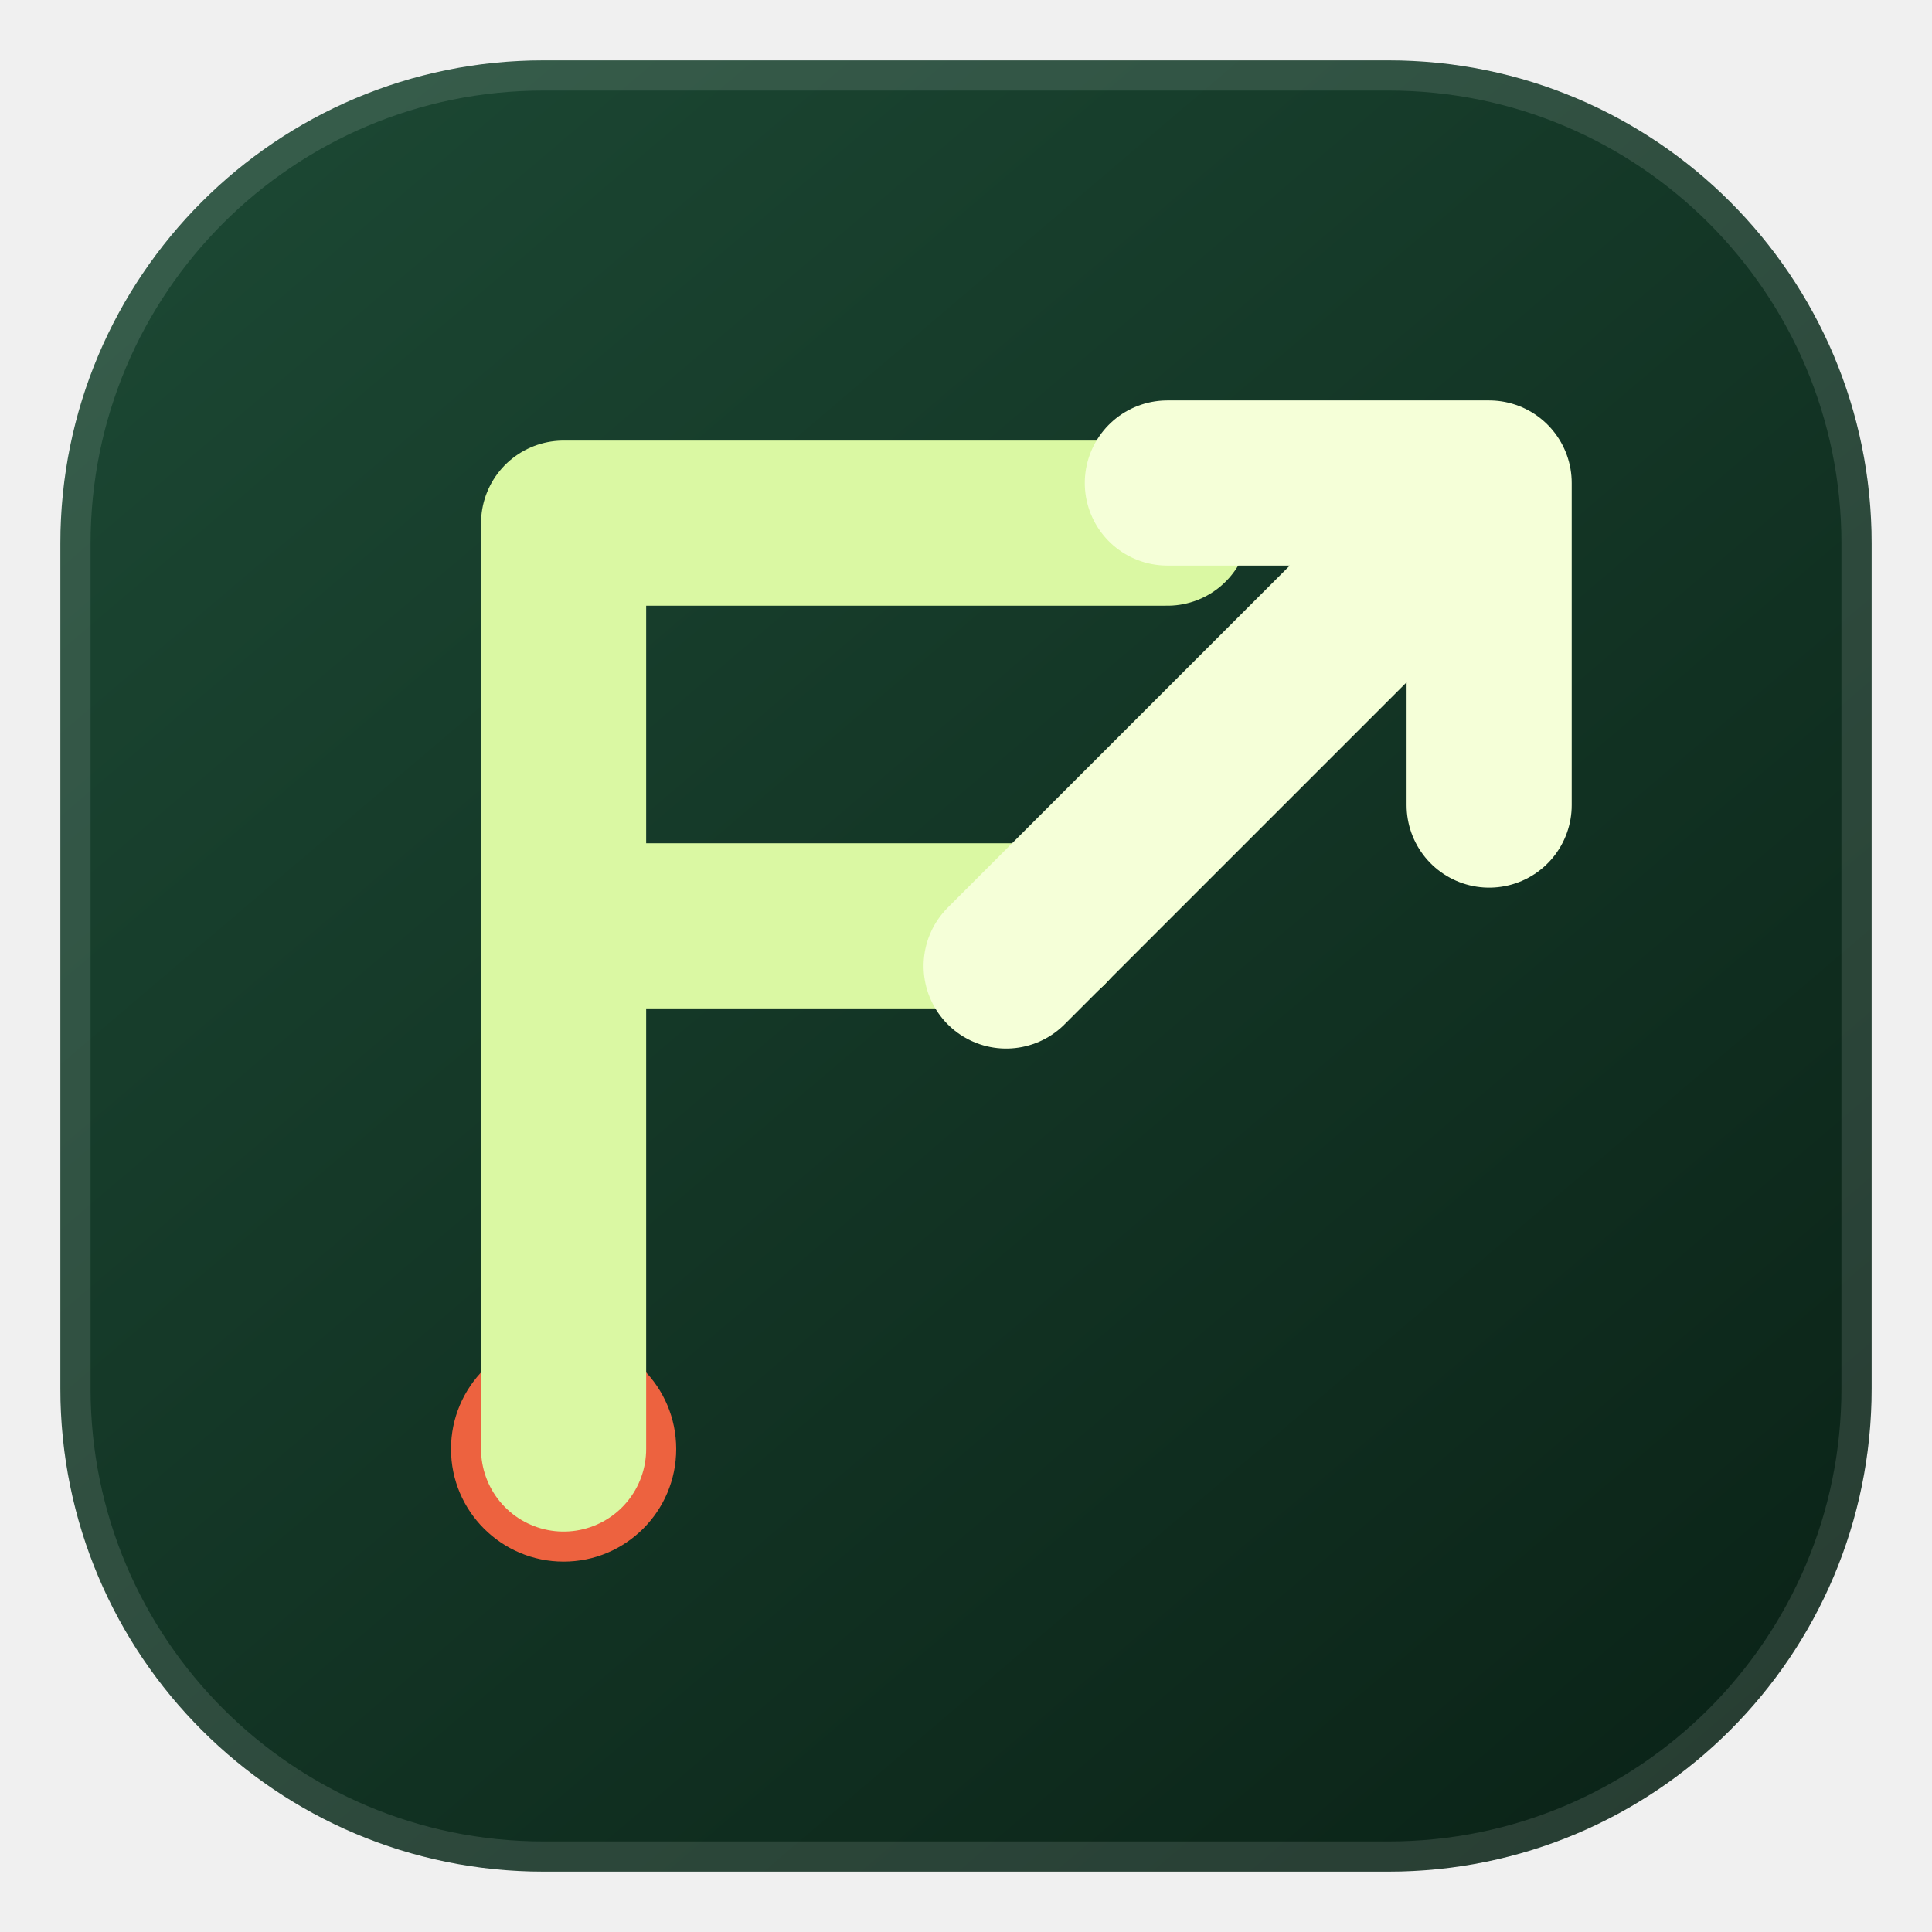
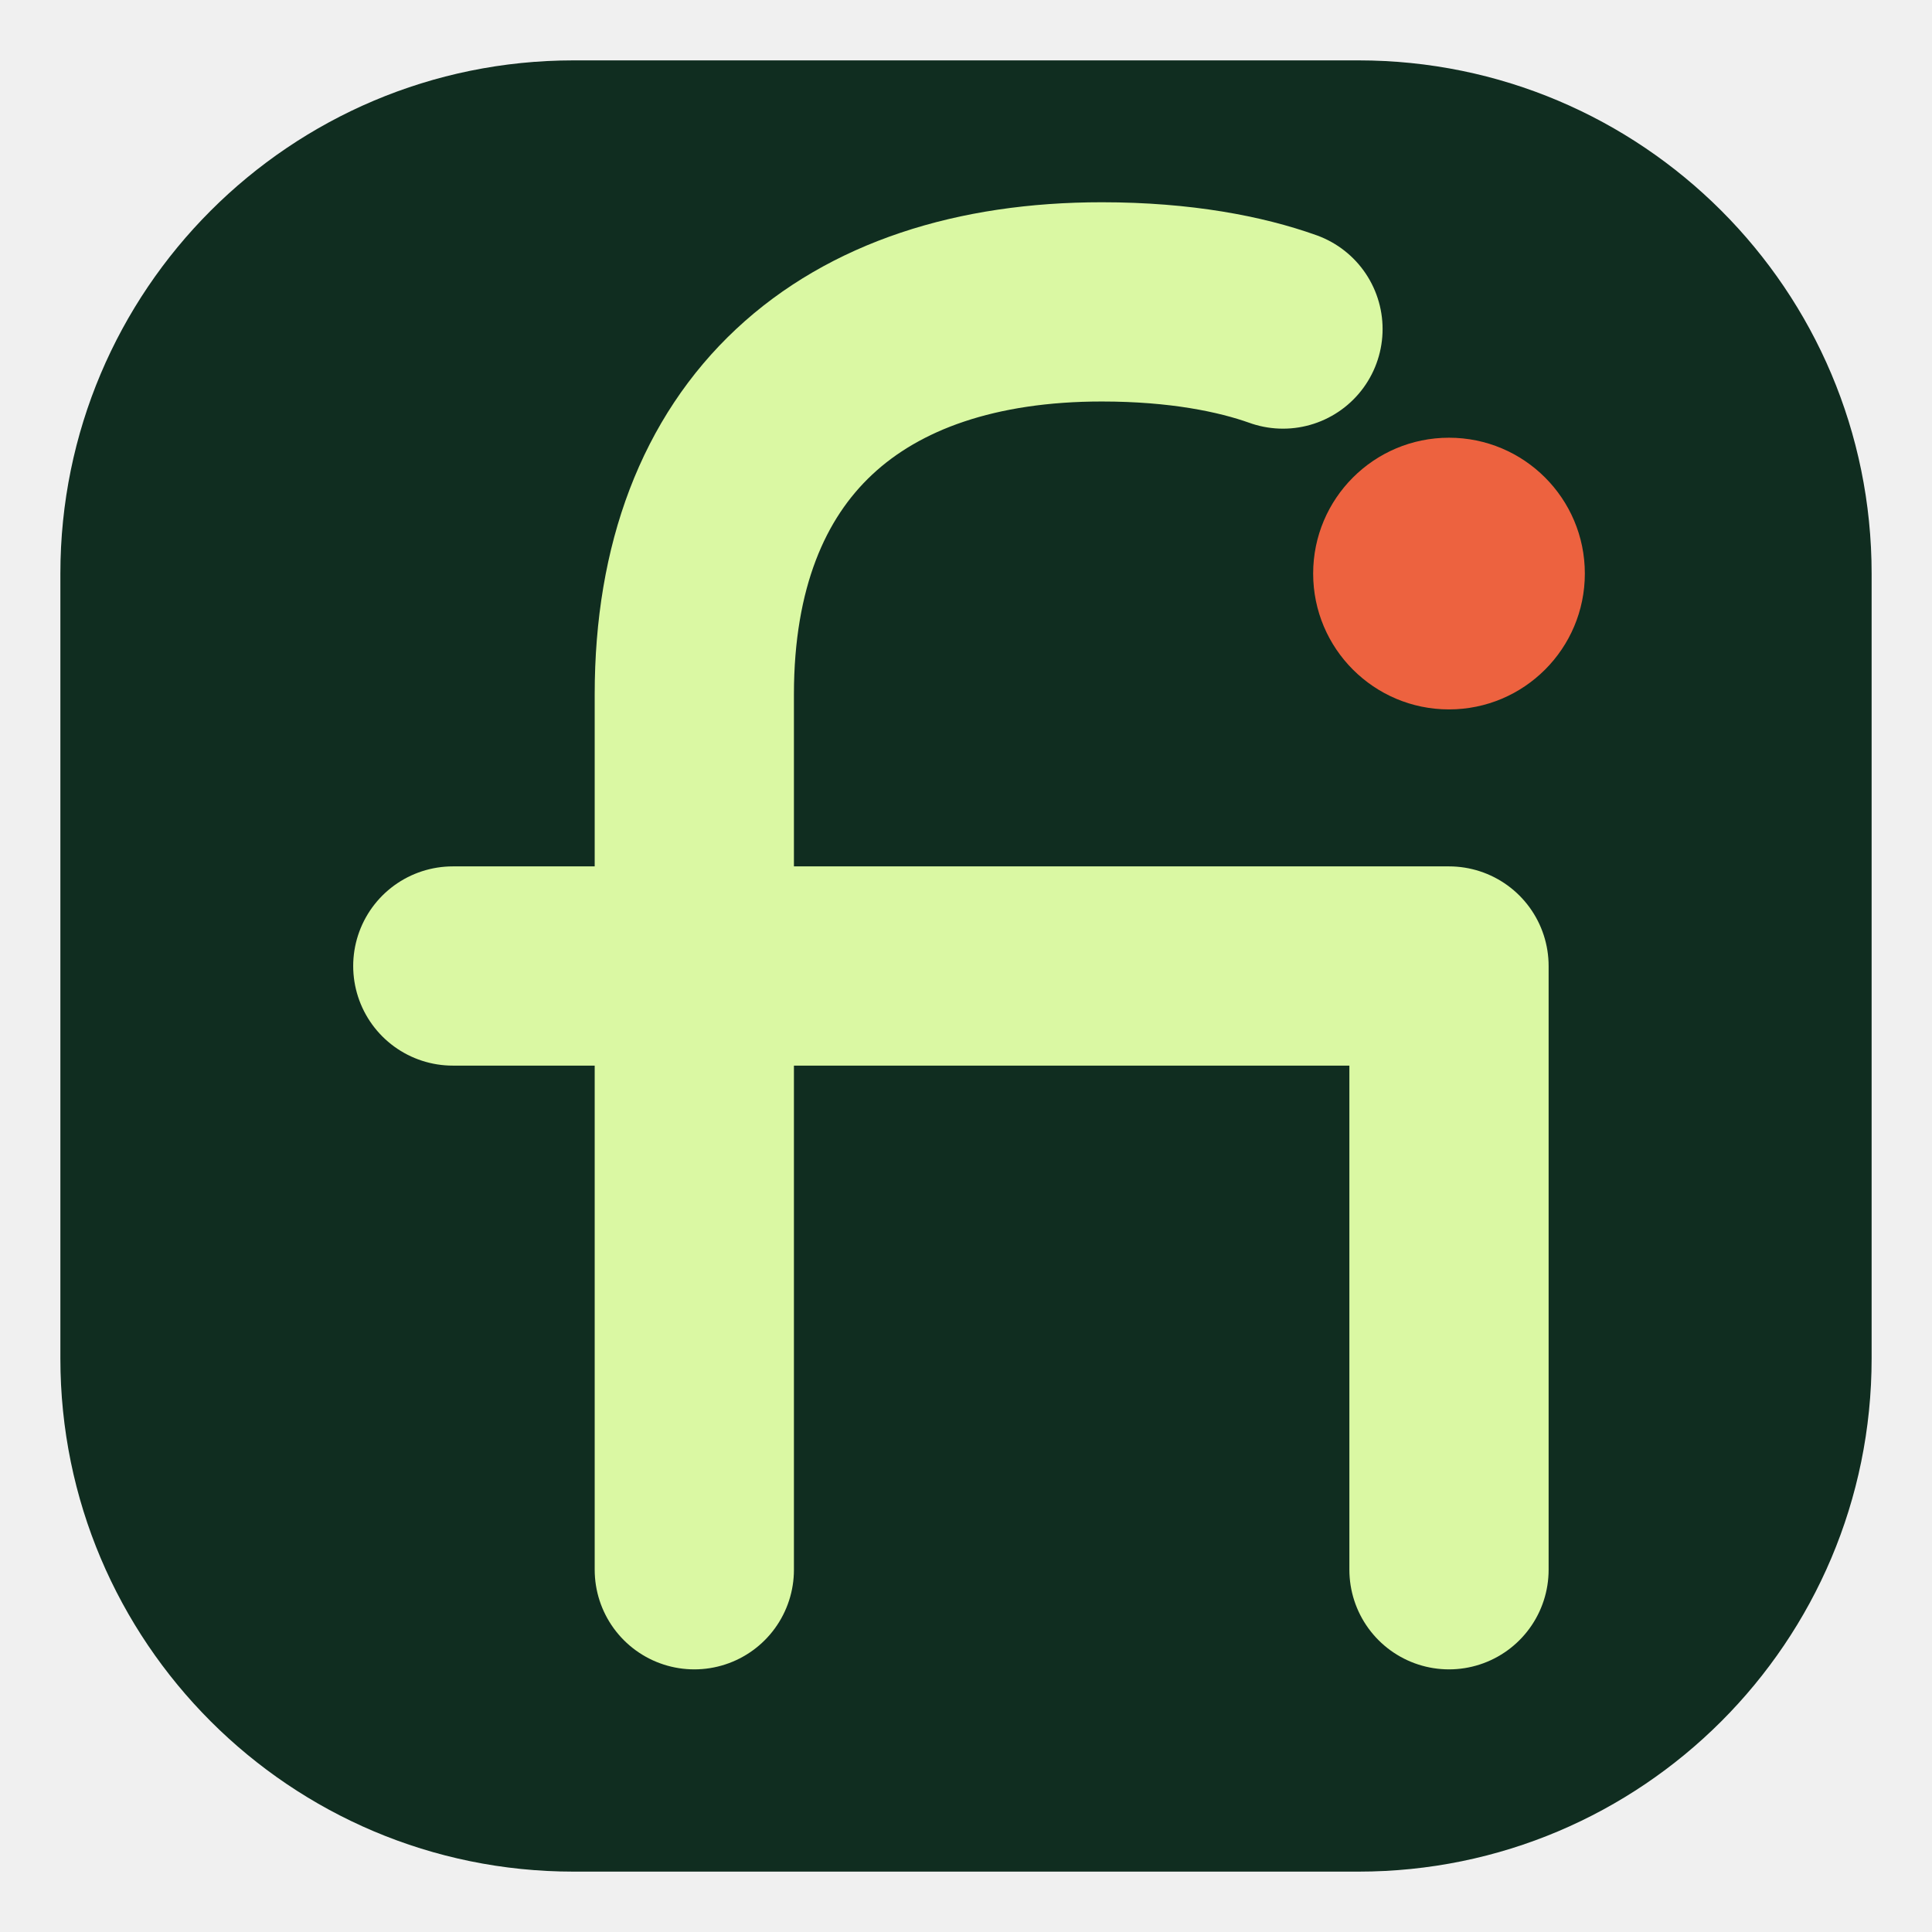
<svg xmlns="http://www.w3.org/2000/svg" width="100%" height="100%" viewBox="0 0 64 64">
-   <defs>
-     <linearGradient id="brand-background" x1="9" y1="6" x2="55" y2="60" gradientUnits="userSpaceOnUse">
-       <stop stop-color="#1b4632" />
-       <stop offset="1" stop-color="#0b2418" />
-     </linearGradient>
-   </defs>
-   <rect x="2" y="2" width="60" height="60" rx="16" fill="url(#brand-background)" />
-   <rect x="2.5" y="2.5" width="59" height="59" rx="15.5" fill="none" stroke="#ffffff" stroke-opacity=".12" />
-   <circle cx="18.67" cy="48" r="3.73" fill="#ed623f" />
-   <path d="M18.67 48V17.33h20M18.67 30.67h16" fill="none" stroke="#daf8a3" stroke-width="5.47" stroke-linecap="round" stroke-linejoin="round" />
-   <path d="m33.33 32 16-16M38.67 16h10.66v10.67" fill="none" stroke="#f5ffd8" stroke-width="5.47" stroke-linecap="round" stroke-linejoin="round" />
+   <rect id="brand-background" x="2" y="2" width="60" height="60" rx="17" fill="#102d20" />
+   <path d="M23 52V23c0-8.5 5.2-13 13.5-13 2.6 0 4.6.4 6 .9M15 32h33v20" fill="none" stroke="#daf8a3" stroke-width="6.6" stroke-linecap="round" stroke-linejoin="round" />
+   <circle cx="48" cy="19" r="4.5" fill="#ed623f" />
</svg>
